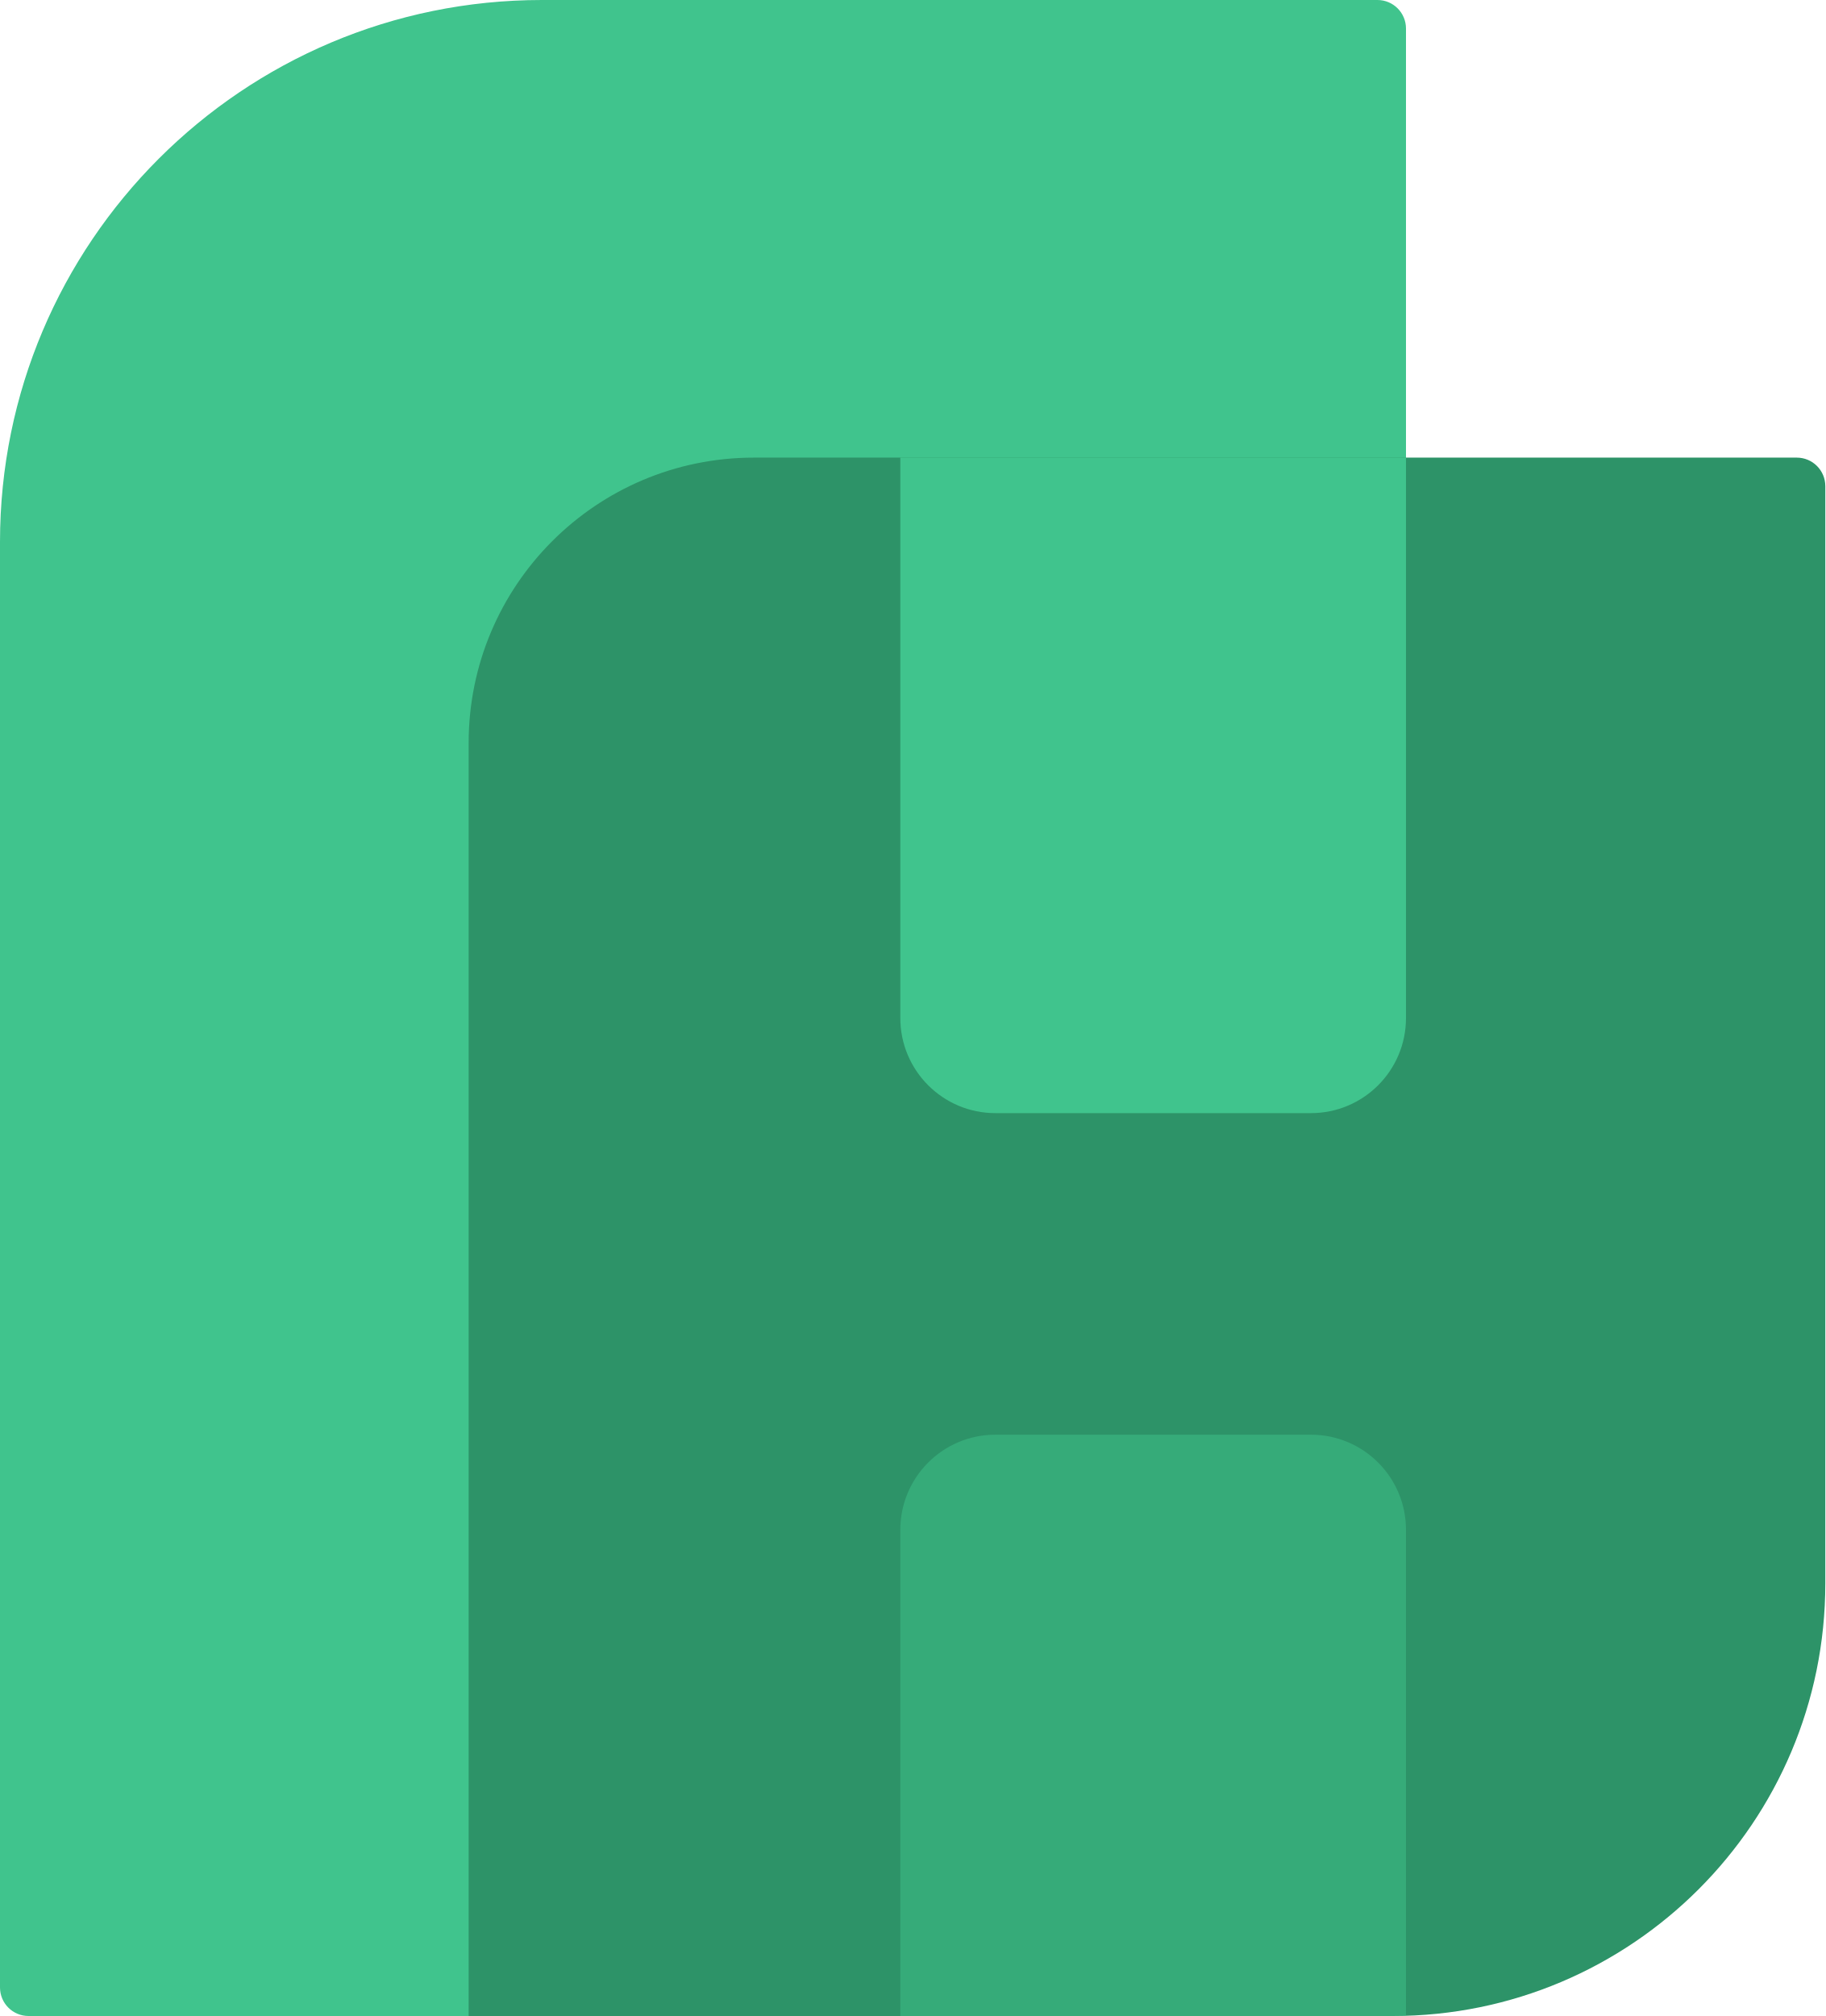
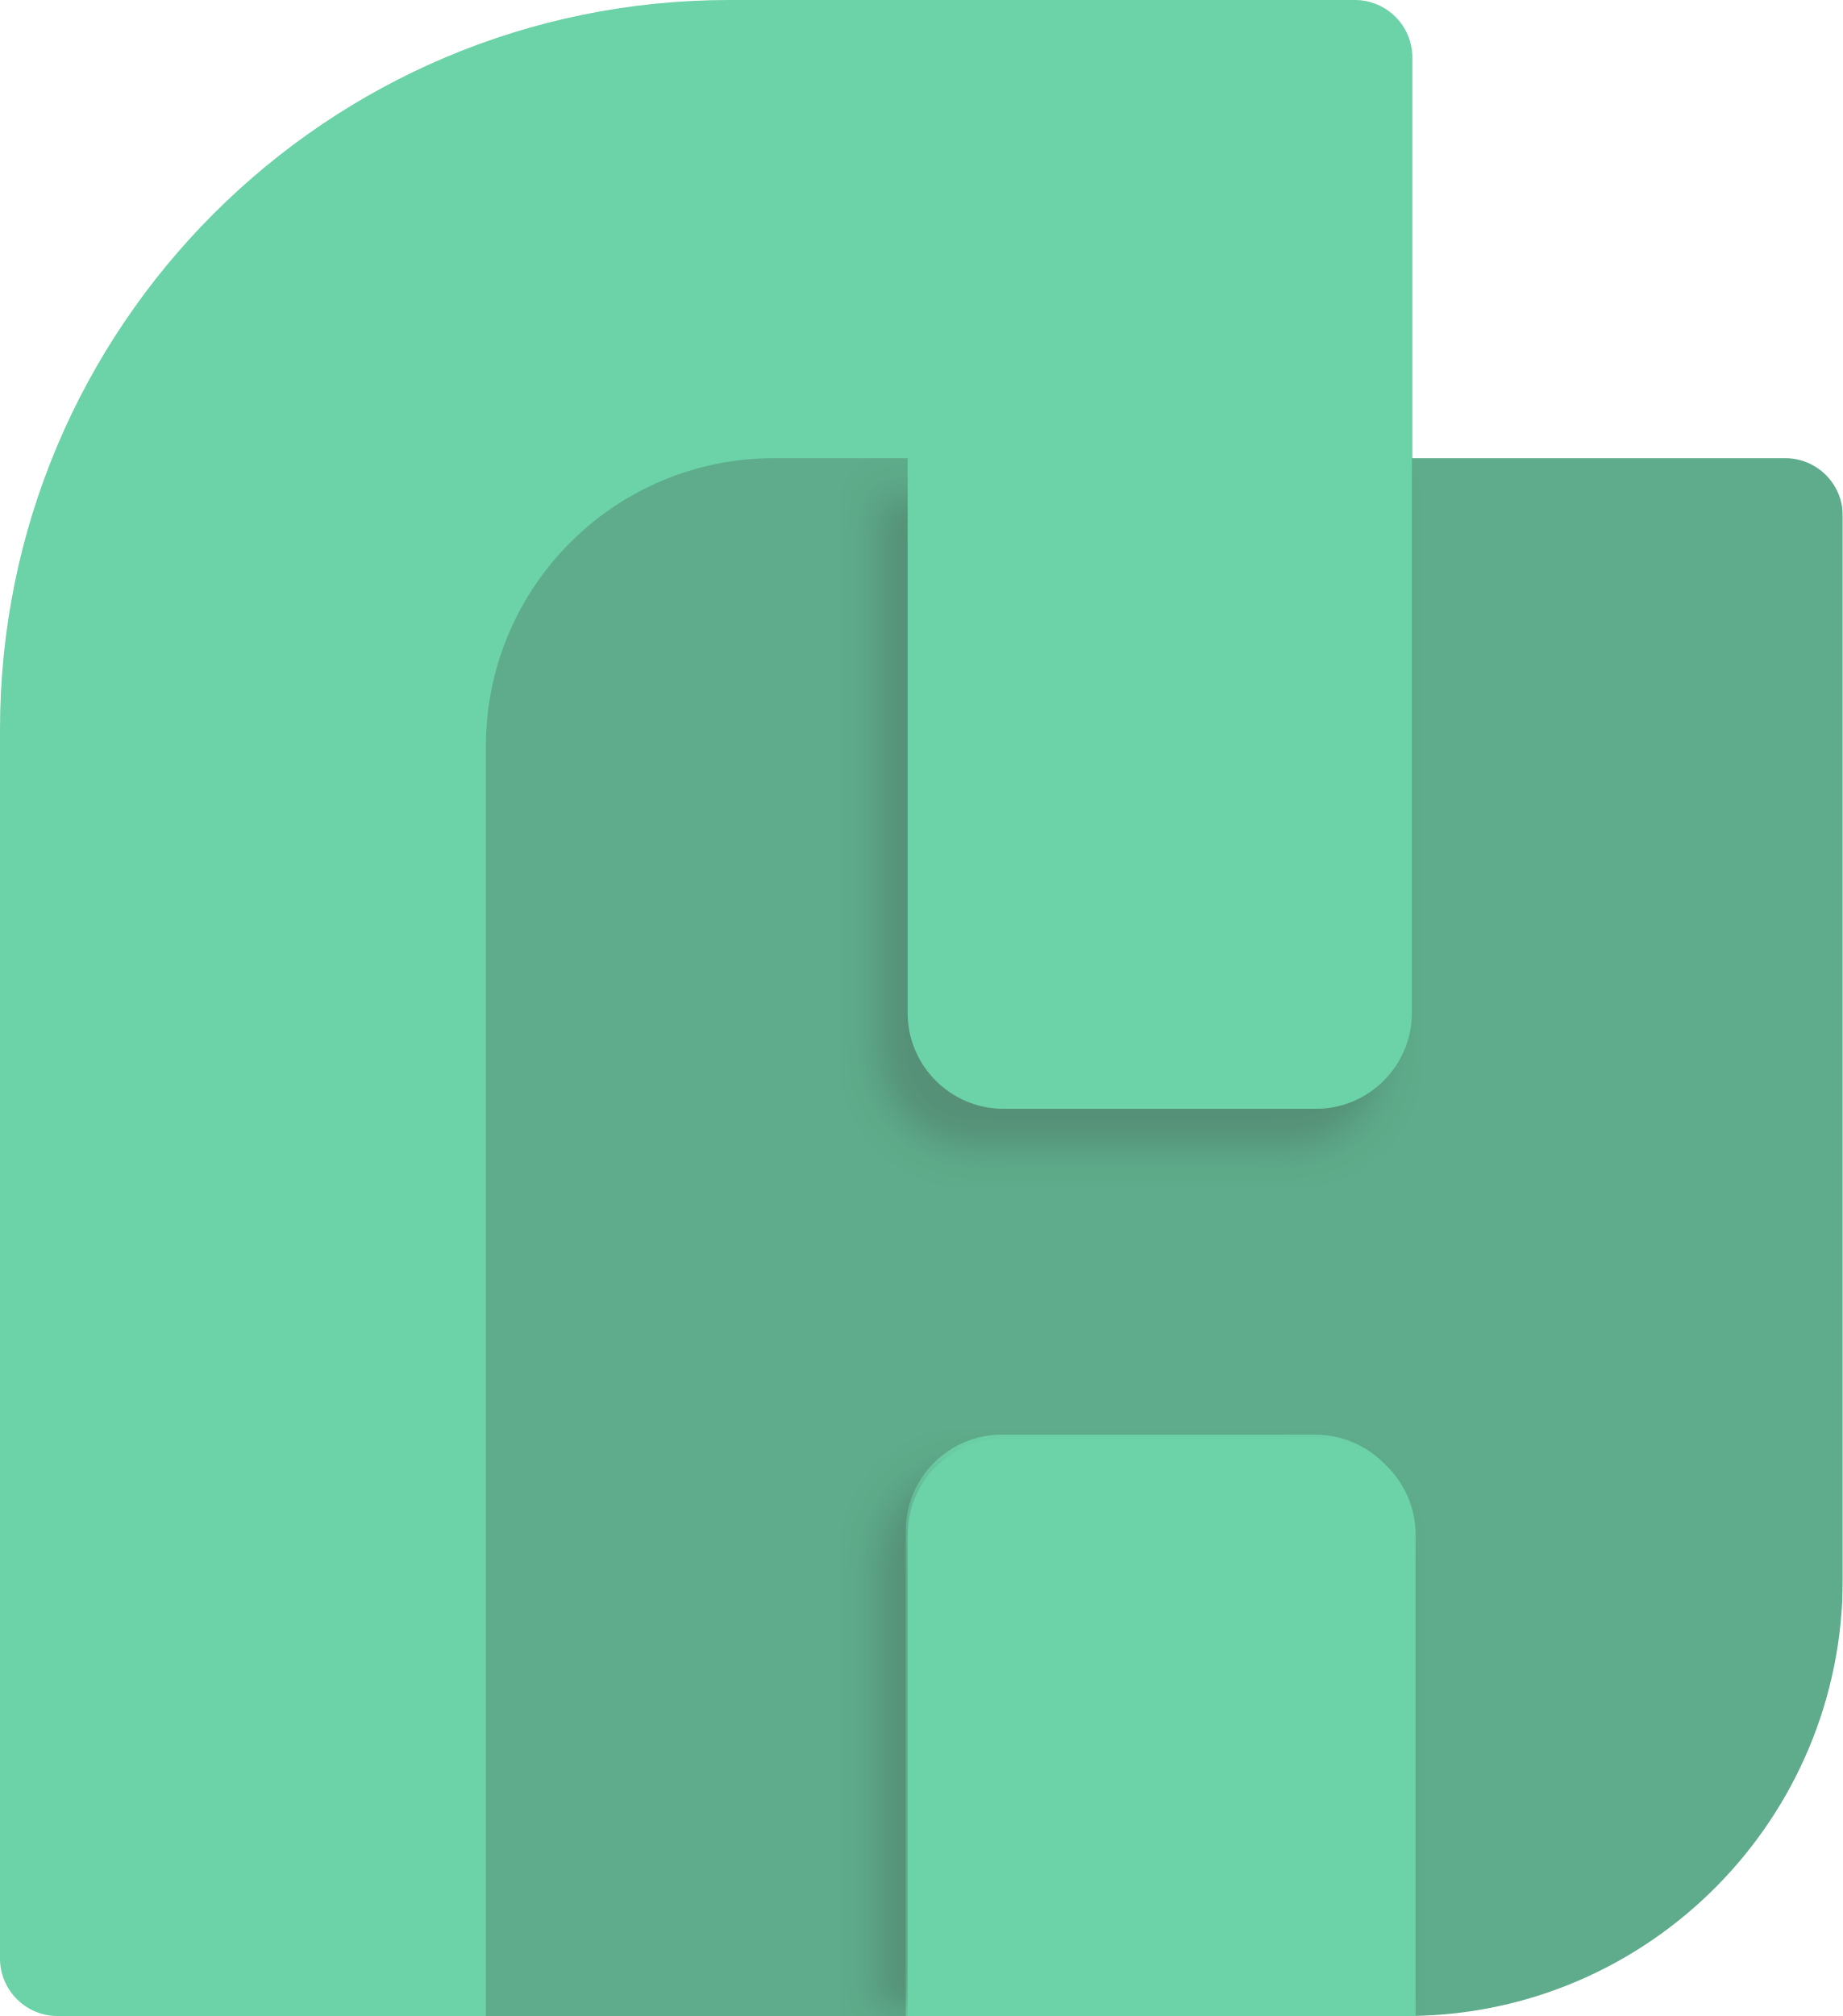
- <svg xmlns="http://www.w3.org/2000/svg" width="192" height="212" fill="none">
-   <path d="M144.892 0a3 3 0 013 3v169c0 22.091-17.909 40-40 40H3a3 3 0 01-3-3V57C0 25.52 25.52 0 57 0h87.892z" fill="#40C48D" />
-   <path d="M189 48.123a3 3 0 013 3V166.5c0 25.129-20.371 45.5-45.5 45.5H49.297V78.123c0-16.569 13.432-30 30-30H189z" fill="#2D9368" />
-   <path d="M137.892 117.055c5.523 0 10-4.477 10-10V48.123h-53.19v58.932c0 5.523 4.478 10 10.001 10h33.189z" fill="#40C48D" />
-   <mask id="a" maskUnits="userSpaceOnUse" x="49" y="48" width="143" height="164">
-     <path d="M189 48.123a3 3 0 013 3V166.5c0 25.129-20.371 45.5-45.5 45.5H49.297V78.123c0-16.569 13.432-30 30-30H189z" fill="#2D9368" />
+ <svg xmlns="http://www.w3.org/2000/svg" width="192" height="210" fill="none">
+   <mask id="a" maskUnits="userSpaceOnUse" x="0" y="0" width="192" height="210">
+     <path fill="#C4C4C4" d="M0 0h192v210H0z" />
  </mask>
  <g mask="url(#a)">
-     <path d="M104.703 150.871c-5.523 0-10 4.477-10 10V212h53.189v-51.129c0-5.523-4.477-10-10-10h-33.189z" fill="#40C48D" />
+     <path d="M141.156 0a6 6 0 016 6v164c0 22.091-17.908 40-40 40H6a6 6 0 01-6-6V76C0 34.026 34.026 0 76 0h65.156z" fill="#40C48D" />
+     <path fill-rule="evenodd" clip-rule="evenodd" d="M137.018 115.5c5.523 0 10-4.477 10-10V47.727H186a6 6 0 016 6V164.5c0 24.939-20.064 45.192-44.931 45.497v-50.549c0-5.523-4.477-10-10-10h-32.693c-5.523 0-10 4.477-10 10V210h52.216-95.965V77.727c0-16.568 13.431-30 30-30H94.71V105.5c0 5.523 4.477 10 10 10h32.308z" fill="#2D9368" />
+     <g filter="url(#filter0_d)">
+       <path d="M137.105 115.5c5.522 0 9.999-4.477 9.999-10V47.727H94.567V105.5c0 5.523 4.477 10 10 10h32.538z" fill="#40C48D" />
+     </g>
+     <g filter="url(#filter1_d)">
+       <path d="M104.567 149.864c-5.523 0-10 4.477-10 10v50.552h52.924v-50.552c0-5.523-4.477-10-10-10h-32.924z" fill="#40C48D" />
+     </g>
  </g>
+   <defs>
+     <filter id="filter0_d" x="87.567" y="47.727" width="60.537" height="75.773" filterUnits="userSpaceOnUse" color-interpolation-filters="sRGB">
+       <feFlood flood-opacity="0" result="BackgroundImageFix" />
+       <feColorMatrix in="SourceAlpha" values="0 0 0 0 0 0 0 0 0 0 0 0 0 0 0 0 0 0 127 0" />
+       <feOffset dx="-3" dy="4" />
+       <feGaussianBlur stdDeviation="2" />
+       <feColorMatrix values="0 0 0 0 0 0 0 0 0 0 0 0 0 0 0 0 0 0 0.25 0" />
+       <feBlend in2="BackgroundImageFix" result="effect1_dropShadow" />
+       <feBlend in="SourceGraphic" in2="effect1_dropShadow" result="shape" />
+     </filter>
+     <filter id="filter1_d" x="87.567" y="148.864" width="60.925" height="68.552" filterUnits="userSpaceOnUse" color-interpolation-filters="sRGB">
+       <feFlood flood-opacity="0" result="BackgroundImageFix" />
+       <feColorMatrix in="SourceAlpha" values="0 0 0 0 0 0 0 0 0 0 0 0 0 0 0 0 0 0 127 0" />
+       <feOffset dx="-3" dy="3" />
+       <feGaussianBlur stdDeviation="2" />
+       <feColorMatrix values="0 0 0 0 0 0 0 0 0 0 0 0 0 0 0 0 0 0 0.25 0" />
+       <feBlend in2="BackgroundImageFix" result="effect1_dropShadow" />
+       <feBlend in="SourceGraphic" in2="effect1_dropShadow" result="shape" />
+     </filter>
+   </defs>
</svg>
